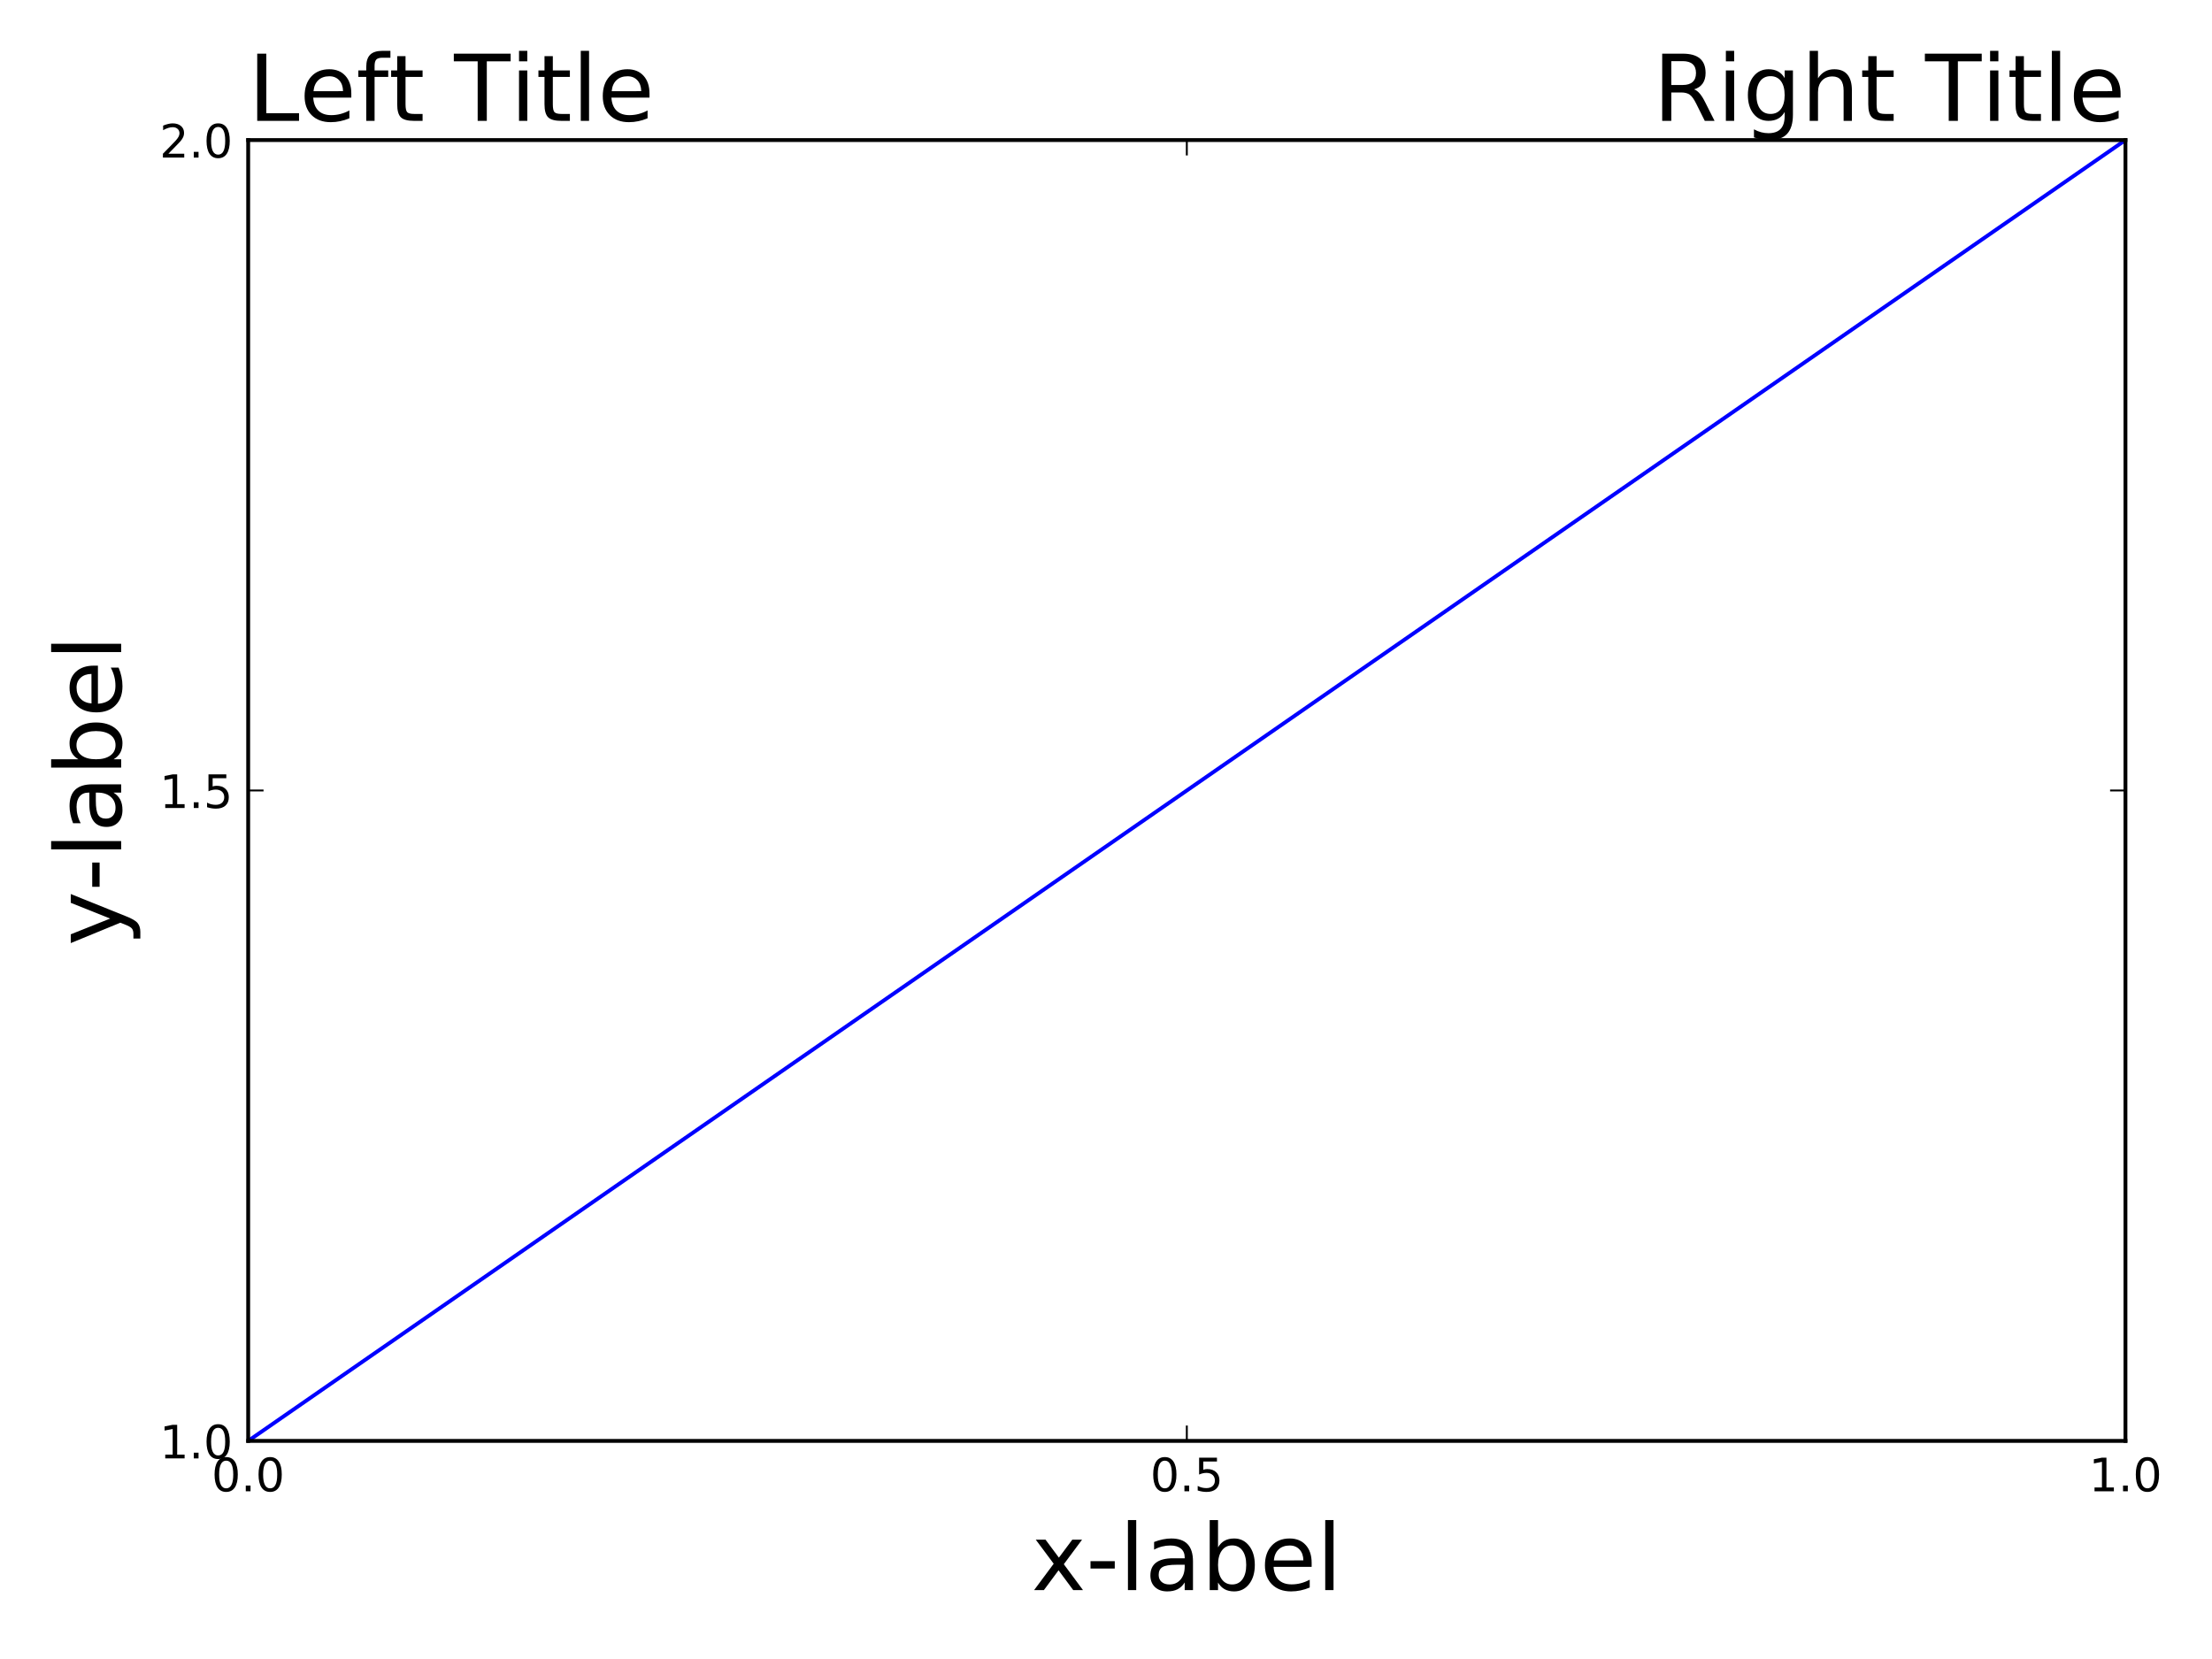
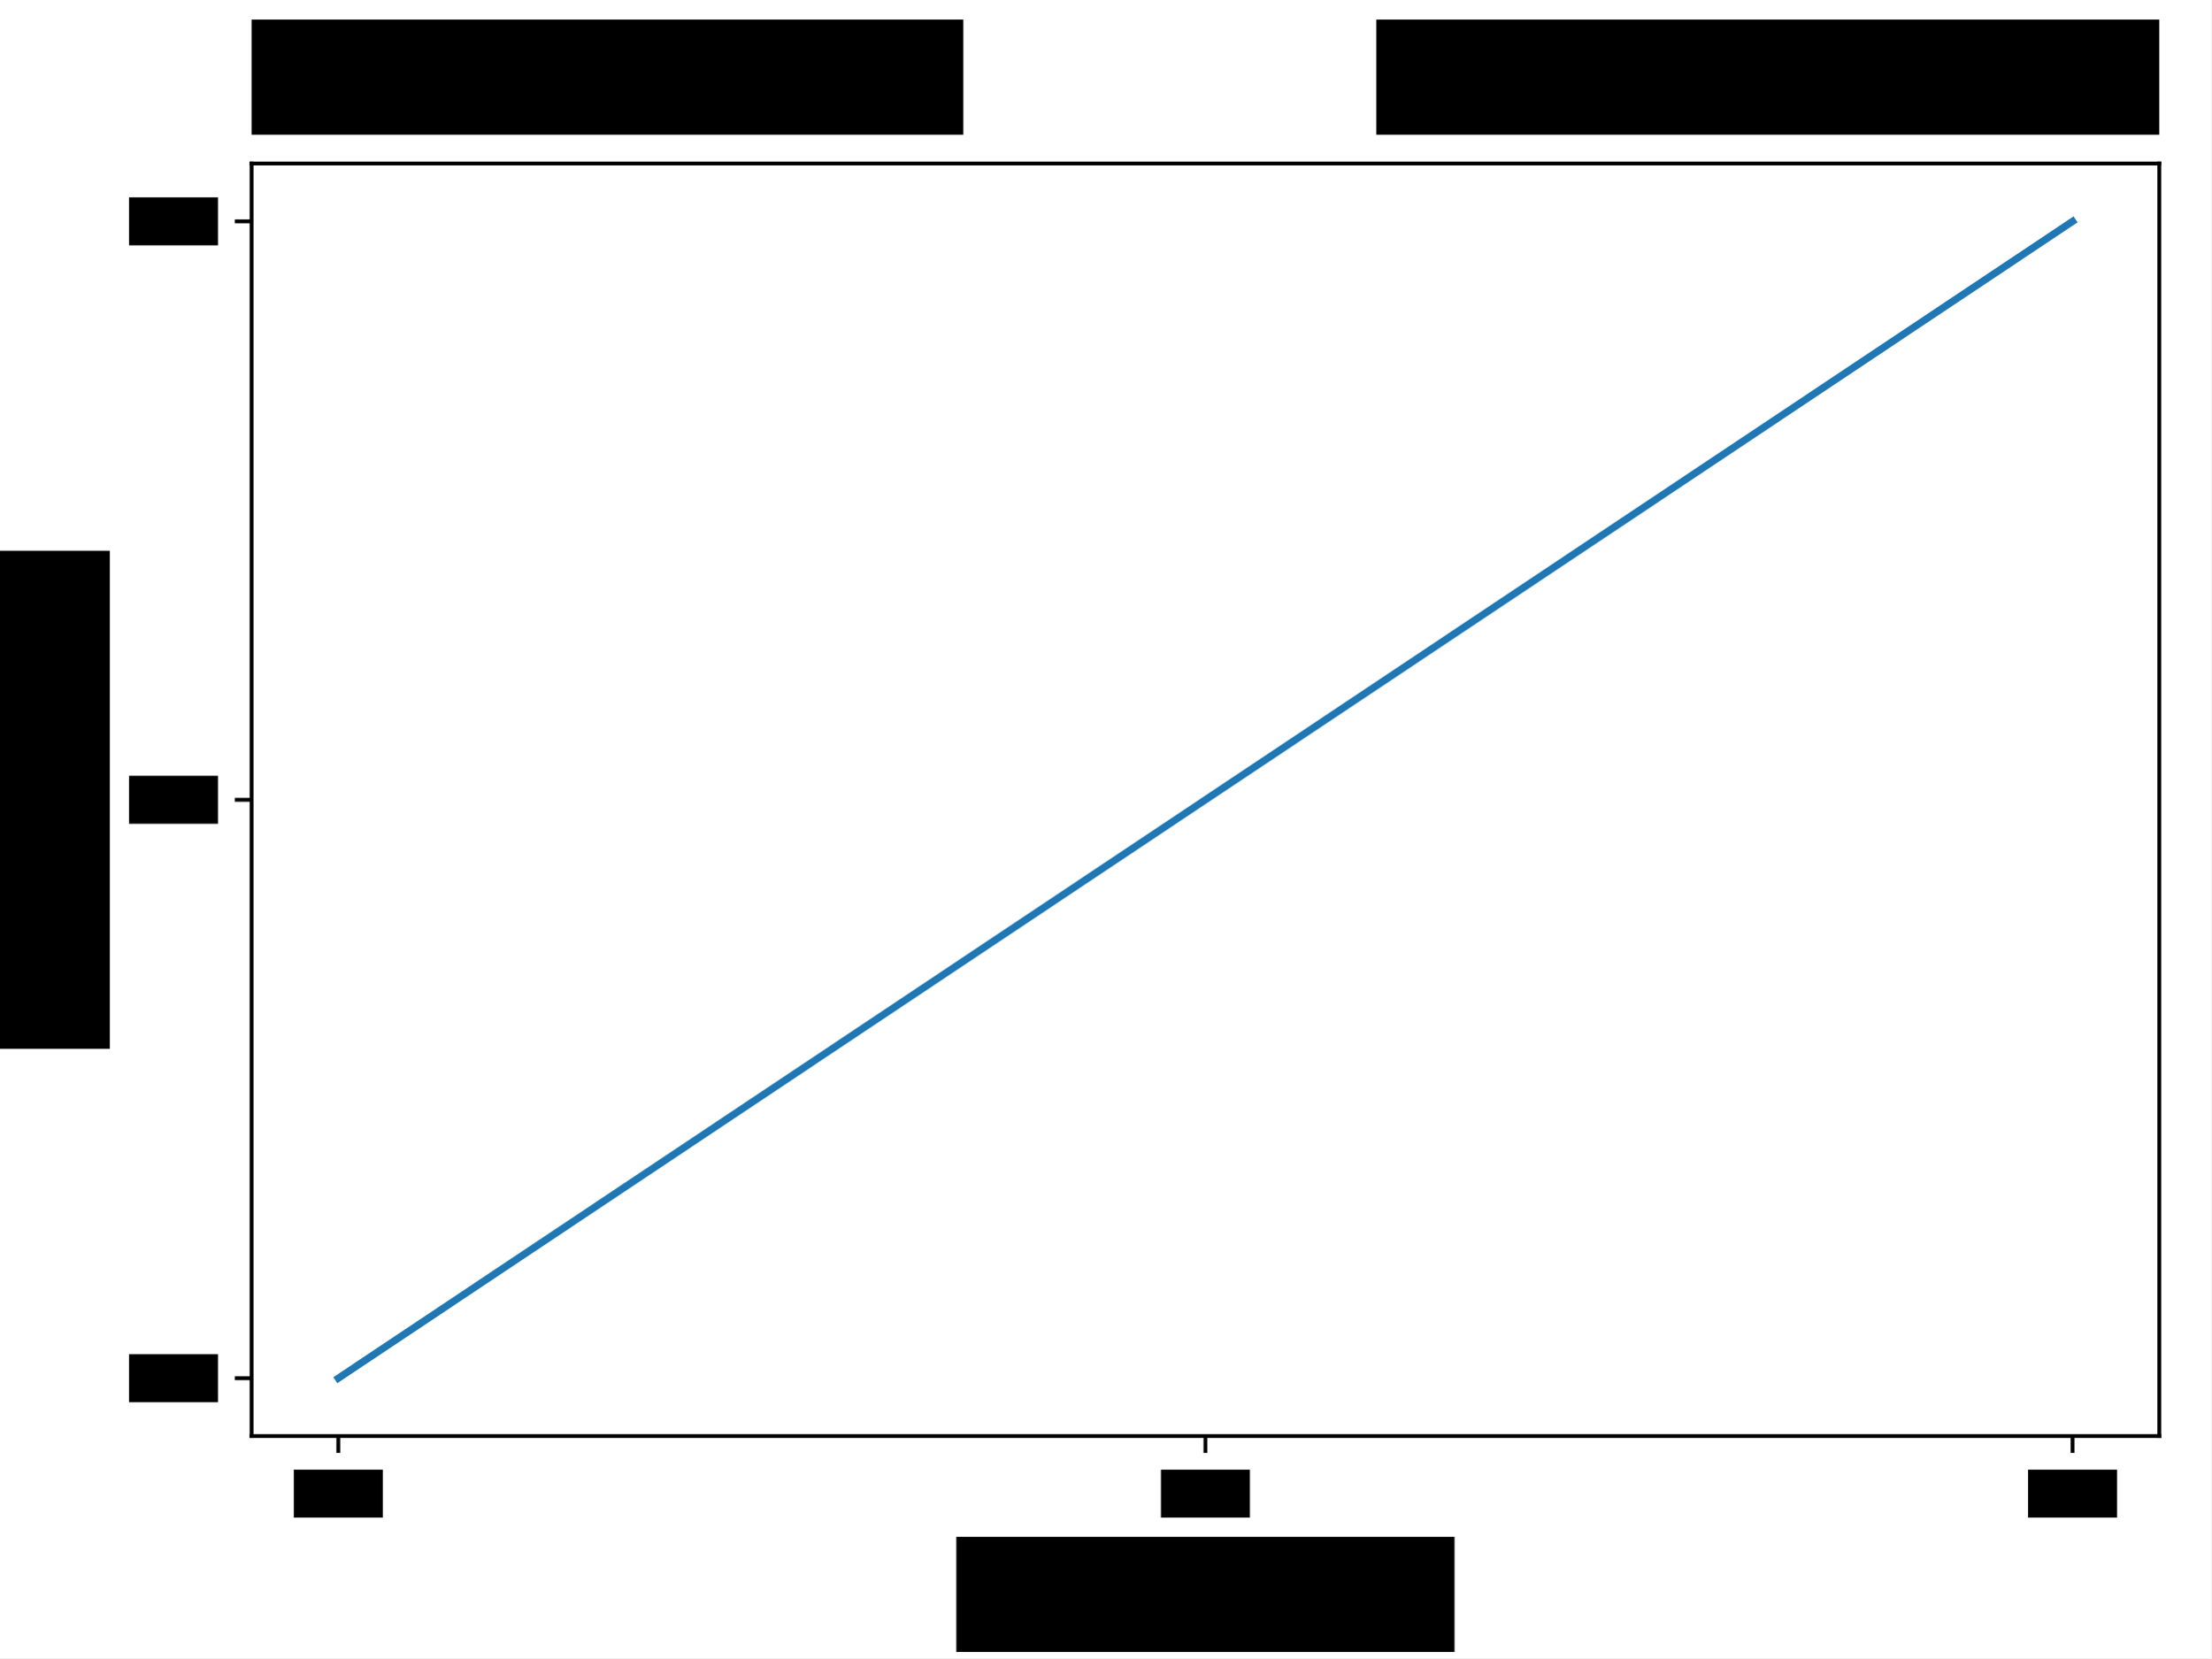
- <svg xmlns="http://www.w3.org/2000/svg" xmlns:xlink="http://www.w3.org/1999/xlink" height="432pt" version="1.1" viewBox="0 0 576 432" width="576pt">
+ <svg xmlns="http://www.w3.org/2000/svg" xmlns:xlink="http://www.w3.org/1999/xlink" width="460.8pt" height="345.6pt" viewBox="0 0 460.8 345.6" version="1.1">
  <defs>
-     <style type="text/css">
- *{stroke-linecap:butt;stroke-linejoin:round;}
-   </style>
+     <style type="text/css">*{stroke-linejoin: round; stroke-linecap: butt}</style>
  </defs>
  <g id="figure_1">
    <g id="patch_1">
-       <path d="M 0 432  L 576 432  L 576 0  L 0 0  z " style="fill:#ffffff;" />
+       <path d="M 0 345.6  L 460.8 345.6  L 460.8 0  L 0 0  z " style="fill: #ffffff" />
    </g>
    <g id="axes_1">
      <g id="patch_2">
-         <path d="M 64.626 375.207  L 553.463 375.207  L 553.463 36.472  L 64.626 36.472  z " style="fill:#ffffff;" />
-       </g>
-       <g id="line2d_1">
-         <path clip-path="url(#p5314a48f6c)" d="M 64.626 375.207  L 553.463 36.472  " style="fill:none;stroke:#0000ff;stroke-linecap:square;" />
-       </g>
-       <g id="patch_3">
-         <path d="M 64.626 375.207  L 64.626 36.472  " style="fill:none;stroke:#000000;stroke-linecap:square;stroke-linejoin:miter;" />
-       </g>
-       <g id="patch_4">
-         <path d="M 553.463 375.207  L 553.463 36.472  " style="fill:none;stroke:#000000;stroke-linecap:square;stroke-linejoin:miter;" />
-       </g>
-       <g id="patch_5">
-         <path d="M 64.626 375.207  L 553.463 375.207  " style="fill:none;stroke:#000000;stroke-linecap:square;stroke-linejoin:miter;" />
-       </g>
-       <g id="patch_6">
-         <path d="M 64.626 36.472  L 553.463 36.472  " style="fill:none;stroke:#000000;stroke-linecap:square;stroke-linejoin:miter;" />
+         <path d="M 52.43 299.32  L 450 299.32  L 450 34.08  L 52.43 34.08  z " style="fill: #ffffff" />
      </g>
      <g id="matplotlib.axis_1">
        <g id="xtick_1">
-           <g id="line2d_2">
+           <g id="line2d_1">
            <defs>
-               <path d="M 0 0  L 0 -4  " id="m368fc901b1" style="stroke:#000000;stroke-width:0.5;" />
+               <path id="m52489a893d" d="M 0 0  L 0 3.5  " style="stroke: #000000; stroke-width: 0.8" />
            </defs>
            <g>
-               <use style="stroke:#000000;stroke-width:0.5;" x="64.626" xlink:href="#m368fc901b1" y="375.207" />
+               <use xlink:href="#m52489a893d" x="70.501" y="299.32" style="stroke: #000000; stroke-width: 0.8" />
            </g>
          </g>
-           <g id="line2d_3">
-             <defs>
-               <path d="M 0 0  L 0 4  " id="mc63e59a608" style="stroke:#000000;stroke-width:0.5;" />
-             </defs>
-             <g>
-               <use style="stroke:#000000;stroke-width:0.5;" x="64.626" xlink:href="#mc63e59a608" y="36.472" />
-             </g>
-           </g>
-           <g id="text_1">
-             <defs>
-               <path d="M 31.781 66.406  Q 24.172 66.406 20.328 58.906  Q 16.5 51.422 16.5 36.375  Q 16.5 21.391 20.328 13.891  Q 24.172 6.391 31.781 6.391  Q 39.453 6.391 43.281 13.891  Q 47.125 21.391 47.125 36.375  Q 47.125 51.422 43.281 58.906  Q 39.453 66.406 31.781 66.406  z M 31.781 74.219  Q 44.047 74.219 50.516 64.516  Q 56.984 54.828 56.984 36.375  Q 56.984 17.969 50.516 8.266  Q 44.047 -1.422 31.781 -1.422  Q 19.531 -1.422 13.062 8.266  Q 6.594 17.969 6.594 36.375  Q 6.594 54.828 13.062 64.516  Q 19.531 74.219 31.781 74.219  z " id="DejaVuSans-48" />
-               <path d="M 10.688 12.406  L 21 12.406  L 21 0  L 10.688 0  z " id="DejaVuSans-46" />
-             </defs>
-             <g transform="translate(55.08375 388.3253)scale(0.12 -0.12)">
-               <use xlink:href="#DejaVuSans-48" />
-               <use x="63.623" xlink:href="#DejaVuSans-46" />
-               <use x="95.41" xlink:href="#DejaVuSans-48" />
-             </g>
+           <g id="patch_3">
+             <path d="M 61.23 316.32  L 79.772 316.32  L 79.772 306.32  L 61.23 306.32  z " />
          </g>
        </g>
        <g id="xtick_2">
-           <g id="line2d_4">
+           <g id="line2d_2">
            <g>
-               <use style="stroke:#000000;stroke-width:0.5;" x="309.045" xlink:href="#m368fc901b1" y="375.207" />
+               <use xlink:href="#m52489a893d" x="251.215" y="299.32" style="stroke: #000000; stroke-width: 0.8" />
            </g>
          </g>
-           <g id="line2d_5">
-             <g>
-               <use style="stroke:#000000;stroke-width:0.5;" x="309.045" xlink:href="#mc63e59a608" y="36.472" />
-             </g>
-           </g>
-           <g id="text_2">
-             <defs>
-               <path d="M 10.797 72.906  L 49.516 72.906  L 49.516 64.594  L 19.828 64.594  L 19.828 46.734  Q 21.969 47.469 24.109 47.828  Q 26.266 48.188 28.422 48.188  Q 40.625 48.188 47.75 41.5  Q 54.891 34.812 54.891 23.391  Q 54.891 11.625 47.562 5.094  Q 40.234 -1.422 26.906 -1.422  Q 22.312 -1.422 17.547 -0.641  Q 12.797 0.141 7.719 1.703  L 7.719 11.625  Q 12.109 9.234 16.797 8.062  Q 21.484 6.891 26.703 6.891  Q 35.156 6.891 40.078 11.328  Q 45.016 15.766 45.016 23.391  Q 45.016 31 40.078 35.438  Q 35.156 39.891 26.703 39.891  Q 22.75 39.891 18.812 39.016  Q 14.891 38.141 10.797 36.281  z " id="DejaVuSans-53" />
-             </defs>
-             <g transform="translate(299.5027 388.3253)scale(0.12 -0.12)">
-               <use xlink:href="#DejaVuSans-48" />
-               <use x="63.623" xlink:href="#DejaVuSans-46" />
-               <use x="95.41" xlink:href="#DejaVuSans-53" />
-             </g>
+           <g id="patch_4">
+             <path d="M 241.944 316.32  L 260.486 316.32  L 260.486 306.32  L 241.944 306.32  z " />
          </g>
        </g>
        <g id="xtick_3">
-           <g id="line2d_6">
+           <g id="line2d_3">
            <g>
-               <use style="stroke:#000000;stroke-width:0.5;" x="553.463" xlink:href="#m368fc901b1" y="375.207" />
+               <use xlink:href="#m52489a893d" x="431.929" y="299.32" style="stroke: #000000; stroke-width: 0.8" />
            </g>
          </g>
-           <g id="line2d_7">
-             <g>
-               <use style="stroke:#000000;stroke-width:0.5;" x="553.463" xlink:href="#mc63e59a608" y="36.472" />
-             </g>
-           </g>
-           <g id="text_3">
-             <defs>
-               <path d="M 12.406 8.297  L 28.516 8.297  L 28.516 63.922  L 10.984 60.406  L 10.984 69.391  L 28.422 72.906  L 38.281 72.906  L 38.281 8.297  L 54.391 8.297  L 54.391 0  L 12.406 0  z " id="DejaVuSans-49" />
-             </defs>
-             <g transform="translate(543.9216 388.3253)scale(0.12 -0.12)">
-               <use xlink:href="#DejaVuSans-49" />
-               <use x="63.623" xlink:href="#DejaVuSans-46" />
-               <use x="95.41" xlink:href="#DejaVuSans-48" />
-             </g>
+           <g id="patch_5">
+             <path d="M 422.658 316.32  L 441.199 316.32  L 441.199 306.32  L 422.658 306.32  z " />
          </g>
        </g>
-         <g id="text_4">
-           <defs>
-             <path d="M 54.891 54.688  L 35.109 28.078  L 55.906 0  L 45.312 0  L 29.391 21.484  L 13.484 0  L 2.875 0  L 24.125 28.609  L 4.688 54.688  L 15.281 54.688  L 29.781 35.203  L 44.281 54.688  z " id="DejaVuSans-120" />
-             <path d="M 4.891 31.391  L 31.203 31.391  L 31.203 23.391  L 4.891 23.391  z " id="DejaVuSans-45" />
-             <path d="M 9.422 75.984  L 18.406 75.984  L 18.406 0  L 9.422 0  z " id="DejaVuSans-108" />
-             <path d="M 34.281 27.484  Q 23.391 27.484 19.188 25  Q 14.984 22.516 14.984 16.5  Q 14.984 11.719 18.141 8.906  Q 21.297 6.109 26.703 6.109  Q 34.188 6.109 38.703 11.406  Q 43.219 16.703 43.219 25.484  L 43.219 27.484  z M 52.203 31.203  L 52.203 0  L 43.219 0  L 43.219 8.297  Q 40.141 3.328 35.547 0.953  Q 30.953 -1.422 24.312 -1.422  Q 15.922 -1.422 10.953 3.297  Q 6 8.016 6 15.922  Q 6 25.141 12.172 29.828  Q 18.359 34.516 30.609 34.516  L 43.219 34.516  L 43.219 35.406  Q 43.219 41.609 39.141 45  Q 35.062 48.391 27.688 48.391  Q 23 48.391 18.547 47.266  Q 14.109 46.141 10.016 43.891  L 10.016 52.203  Q 14.938 54.109 19.578 55.047  Q 24.219 56 28.609 56  Q 40.484 56 46.344 49.844  Q 52.203 43.703 52.203 31.203  z " id="DejaVuSans-97" />
-             <path d="M 48.688 27.297  Q 48.688 37.203 44.609 42.844  Q 40.531 48.484 33.406 48.484  Q 26.266 48.484 22.188 42.844  Q 18.109 37.203 18.109 27.297  Q 18.109 17.391 22.188 11.75  Q 26.266 6.109 33.406 6.109  Q 40.531 6.109 44.609 11.75  Q 48.688 17.391 48.688 27.297  z M 18.109 46.391  Q 20.953 51.266 25.266 53.625  Q 29.594 56 35.594 56  Q 45.562 56 51.781 48.094  Q 58.016 40.188 58.016 27.297  Q 58.016 14.406 51.781 6.484  Q 45.562 -1.422 35.594 -1.422  Q 29.594 -1.422 25.266 0.953  Q 20.953 3.328 18.109 8.203  L 18.109 0  L 9.078 0  L 9.078 75.984  L 18.109 75.984  z " id="DejaVuSans-98" />
-             <path d="M 56.203 29.594  L 56.203 25.203  L 14.891 25.203  Q 15.484 15.922 20.484 11.062  Q 25.484 6.203 34.422 6.203  Q 39.594 6.203 44.453 7.469  Q 49.312 8.734 54.109 11.281  L 54.109 2.781  Q 49.266 0.734 44.188 -0.344  Q 39.109 -1.422 33.891 -1.422  Q 20.797 -1.422 13.156 6.188  Q 5.516 13.812 5.516 26.812  Q 5.516 40.234 12.766 48.109  Q 20.016 56 32.328 56  Q 43.359 56 49.781 48.891  Q 56.203 41.797 56.203 29.594  z M 47.219 32.234  Q 47.125 39.594 43.094 43.984  Q 39.062 48.391 32.422 48.391  Q 24.906 48.391 20.391 44.141  Q 15.875 39.891 15.188 32.172  z " id="DejaVuSans-101" />
-           </defs>
-           <g transform="translate(268.5895 414.0572)scale(0.24 -0.24)">
-             <use xlink:href="#DejaVuSans-120" />
-             <use x="59.18" xlink:href="#DejaVuSans-45" />
-             <use x="95.264" xlink:href="#DejaVuSans-108" />
-             <use x="123.047" xlink:href="#DejaVuSans-97" />
-             <use x="184.326" xlink:href="#DejaVuSans-98" />
-             <use x="247.803" xlink:href="#DejaVuSans-101" />
-             <use x="309.326" xlink:href="#DejaVuSans-108" />
-           </g>
+         <g id="patch_6">
+           <path d="M 199.299 344.32  L 303.131 344.32  L 303.131 320.32  L 199.299 320.32  z " />
        </g>
      </g>
      <g id="matplotlib.axis_2">
        <g id="ytick_1">
-           <g id="line2d_8">
+           <g id="line2d_4">
            <defs>
-               <path d="M 0 0  L 4 0  " id="m556f96d829" style="stroke:#000000;stroke-width:0.5;" />
+               <path id="m3b790b6802" d="M 0 0  L -3.5 0  " style="stroke: #000000; stroke-width: 0.8" />
            </defs>
            <g>
-               <use style="stroke:#000000;stroke-width:0.5;" x="64.626" xlink:href="#m556f96d829" y="375.207" />
+               <use xlink:href="#m3b790b6802" x="52.43" y="287.264" style="stroke: #000000; stroke-width: 0.8" />
            </g>
          </g>
-           <g id="line2d_9">
-             <defs>
-               <path d="M 0 0  L -4 0  " id="m27e32ca04a" style="stroke:#000000;stroke-width:0.5;" />
-             </defs>
-             <g>
-               <use style="stroke:#000000;stroke-width:0.5;" x="553.463" xlink:href="#m27e32ca04a" y="375.207" />
-             </g>
-           </g>
-           <g id="text_5">
-             <g transform="translate(41.54187 379.7663)scale(0.12 -0.12)">
-               <use xlink:href="#DejaVuSans-49" />
-               <use x="63.623" xlink:href="#DejaVuSans-46" />
-               <use x="95.41" xlink:href="#DejaVuSans-48" />
-             </g>
+           <g id="patch_7">
+             <path d="M 26.888 292.264  L 45.43 292.264  L 45.43 282.264  L 26.888 282.264  z " />
          </g>
        </g>
        <g id="ytick_2">
-           <g id="line2d_10">
+           <g id="line2d_5">
            <g>
-               <use style="stroke:#000000;stroke-width:0.5;" x="64.626" xlink:href="#m556f96d829" y="205.84" />
+               <use xlink:href="#m3b790b6802" x="52.43" y="166.7" style="stroke: #000000; stroke-width: 0.8" />
            </g>
          </g>
-           <g id="line2d_11">
-             <g>
-               <use style="stroke:#000000;stroke-width:0.5;" x="553.463" xlink:href="#m27e32ca04a" y="205.84" />
-             </g>
-           </g>
-           <g id="text_6">
-             <g transform="translate(41.54187 210.3989)scale(0.12 -0.12)">
-               <use xlink:href="#DejaVuSans-49" />
-               <use x="63.623" xlink:href="#DejaVuSans-46" />
-               <use x="95.41" xlink:href="#DejaVuSans-53" />
-             </g>
+           <g id="patch_8">
+             <path d="M 26.888 171.7  L 45.43 171.7  L 45.43 161.7  L 26.888 161.7  z " />
          </g>
        </g>
        <g id="ytick_3">
-           <g id="line2d_12">
+           <g id="line2d_6">
            <g>
-               <use style="stroke:#000000;stroke-width:0.5;" x="64.626" xlink:href="#m556f96d829" y="36.472" />
+               <use xlink:href="#m3b790b6802" x="52.43" y="46.136" style="stroke: #000000; stroke-width: 0.8" />
            </g>
          </g>
-           <g id="line2d_13">
-             <g>
-               <use style="stroke:#000000;stroke-width:0.5;" x="553.463" xlink:href="#m27e32ca04a" y="36.472" />
-             </g>
-           </g>
-           <g id="text_7">
-             <defs>
-               <path d="M 19.188 8.297  L 53.609 8.297  L 53.609 0  L 7.328 0  L 7.328 8.297  Q 12.938 14.109 22.625 23.891  Q 32.328 33.688 34.812 36.531  Q 39.547 41.844 41.422 45.531  Q 43.312 49.219 43.312 52.781  Q 43.312 58.594 39.234 62.25  Q 35.156 65.922 28.609 65.922  Q 23.969 65.922 18.812 64.312  Q 13.672 62.703 7.812 59.422  L 7.812 69.391  Q 13.766 71.781 18.938 73  Q 24.125 74.219 28.422 74.219  Q 39.75 74.219 46.484 68.547  Q 53.219 62.891 53.219 53.422  Q 53.219 48.922 51.531 44.891  Q 49.859 40.875 45.406 35.406  Q 44.188 33.984 37.641 27.219  Q 31.109 20.453 19.188 8.297  z " id="DejaVuSans-50" />
-             </defs>
-             <g transform="translate(41.54187 41.03156)scale(0.12 -0.12)">
-               <use xlink:href="#DejaVuSans-50" />
-               <use x="63.623" xlink:href="#DejaVuSans-46" />
-               <use x="95.41" xlink:href="#DejaVuSans-48" />
-             </g>
+           <g id="patch_9">
+             <path d="M 26.888 51.136  L 45.43 51.136  L 45.43 41.136  L 26.888 41.136  z " />
          </g>
        </g>
-         <g id="text_8">
-           <defs>
-             <path d="M 32.172 -5.078  Q 28.375 -14.844 24.75 -17.812  Q 21.141 -20.797 15.094 -20.797  L 7.906 -20.797  L 7.906 -13.281  L 13.188 -13.281  Q 16.891 -13.281 18.938 -11.516  Q 21 -9.766 23.484 -3.219  L 25.094 0.875  L 2.984 54.688  L 12.5 54.688  L 29.594 11.922  L 46.688 54.688  L 56.203 54.688  z " id="DejaVuSans-121" />
-           </defs>
-           <g transform="translate(31.55063 246.293)rotate(-90)scale(0.24 -0.24)">
-             <use xlink:href="#DejaVuSans-121" />
-             <use x="59.164" xlink:href="#DejaVuSans-45" />
-             <use x="95.248" xlink:href="#DejaVuSans-108" />
-             <use x="123.031" xlink:href="#DejaVuSans-97" />
-             <use x="184.311" xlink:href="#DejaVuSans-98" />
-             <use x="247.787" xlink:href="#DejaVuSans-101" />
-             <use x="309.311" xlink:href="#DejaVuSans-108" />
-           </g>
+         <g id="patch_10">
+           <path d="M -1.112 218.616  L 22.888 218.616  L 22.888 114.784  L -1.112 114.784  z " />
        </g>
      </g>
-       <g id="text_9">
-         <defs>
-           <path d="M 9.812 72.906  L 19.672 72.906  L 19.672 8.297  L 55.172 8.297  L 55.172 0  L 9.812 0  z " id="DejaVuSans-76" />
-           <path d="M 37.109 75.984  L 37.109 68.5  L 28.516 68.5  Q 23.688 68.5 21.797 66.547  Q 19.922 64.594 19.922 59.516  L 19.922 54.688  L 34.719 54.688  L 34.719 47.703  L 19.922 47.703  L 19.922 0  L 10.891 0  L 10.891 47.703  L 2.297 47.703  L 2.297 54.688  L 10.891 54.688  L 10.891 58.5  Q 10.891 67.625 15.141 71.797  Q 19.391 75.984 28.609 75.984  z " id="DejaVuSans-102" />
-           <path d="M 18.312 70.219  L 18.312 54.688  L 36.812 54.688  L 36.812 47.703  L 18.312 47.703  L 18.312 18.016  Q 18.312 11.328 20.141 9.422  Q 21.969 7.516 27.594 7.516  L 36.812 7.516  L 36.812 0  L 27.594 0  Q 17.188 0 13.234 3.875  Q 9.281 7.766 9.281 18.016  L 9.281 47.703  L 2.688 47.703  L 2.688 54.688  L 9.281 54.688  L 9.281 70.219  z " id="DejaVuSans-116" />
-           <path id="DejaVuSans-32" />
-           <path d="M -0.297 72.906  L 61.375 72.906  L 61.375 64.594  L 35.5 64.594  L 35.5 0  L 25.594 0  L 25.594 64.594  L -0.297 64.594  z " id="DejaVuSans-84" />
-           <path d="M 9.422 54.688  L 18.406 54.688  L 18.406 0  L 9.422 0  z M 9.422 75.984  L 18.406 75.984  L 18.406 64.594  L 9.422 64.594  z " id="DejaVuSans-105" />
-         </defs>
-         <g transform="translate(64.62562 31.4725)scale(0.24 -0.24)">
-           <use xlink:href="#DejaVuSans-76" />
-           <use x="55.697" xlink:href="#DejaVuSans-101" />
-           <use x="117.221" xlink:href="#DejaVuSans-102" />
-           <use x="152.41" xlink:href="#DejaVuSans-116" />
-           <use x="191.619" xlink:href="#DejaVuSans-32" />
-           <use x="223.406" xlink:href="#DejaVuSans-84" />
-           <use x="284.443" xlink:href="#DejaVuSans-105" />
-           <use x="312.227" xlink:href="#DejaVuSans-116" />
-           <use x="351.436" xlink:href="#DejaVuSans-108" />
-           <use x="379.219" xlink:href="#DejaVuSans-101" />
-         </g>
+       <g id="line2d_7">
+         <path d="M 70.501 287.264  L 431.929 46.136  " clip-path="url(#p71077ea4c5)" style="fill: none; stroke: #1f77b4; stroke-width: 1.5; stroke-linecap: square" />
      </g>
-       <g id="text_10">
-         <defs>
-           <path d="M 44.391 34.188  Q 47.562 33.109 50.562 29.594  Q 53.562 26.078 56.594 19.922  L 66.609 0  L 56 0  L 46.688 18.703  Q 43.062 26.031 39.672 28.422  Q 36.281 30.812 30.422 30.812  L 19.672 30.812  L 19.672 0  L 9.812 0  L 9.812 72.906  L 32.078 72.906  Q 44.578 72.906 50.734 67.672  Q 56.891 62.453 56.891 51.906  Q 56.891 45.016 53.688 40.469  Q 50.484 35.938 44.391 34.188  z M 19.672 64.797  L 19.672 38.922  L 32.078 38.922  Q 39.203 38.922 42.844 42.219  Q 46.484 45.516 46.484 51.906  Q 46.484 58.297 42.844 61.547  Q 39.203 64.797 32.078 64.797  z " id="DejaVuSans-82" />
-           <path d="M 45.406 27.984  Q 45.406 37.75 41.375 43.109  Q 37.359 48.484 30.078 48.484  Q 22.859 48.484 18.828 43.109  Q 14.797 37.75 14.797 27.984  Q 14.797 18.266 18.828 12.891  Q 22.859 7.516 30.078 7.516  Q 37.359 7.516 41.375 12.891  Q 45.406 18.266 45.406 27.984  z M 54.391 6.781  Q 54.391 -7.172 48.188 -13.984  Q 42 -20.797 29.203 -20.797  Q 24.469 -20.797 20.266 -20.094  Q 16.062 -19.391 12.109 -17.922  L 12.109 -9.188  Q 16.062 -11.328 19.922 -12.344  Q 23.781 -13.375 27.781 -13.375  Q 36.625 -13.375 41.016 -8.766  Q 45.406 -4.156 45.406 5.172  L 45.406 9.625  Q 42.625 4.781 38.281 2.391  Q 33.938 0 27.875 0  Q 17.828 0 11.672 7.656  Q 5.516 15.328 5.516 27.984  Q 5.516 40.672 11.672 48.328  Q 17.828 56 27.875 56  Q 33.938 56 38.281 53.609  Q 42.625 51.219 45.406 46.391  L 45.406 54.688  L 54.391 54.688  z " id="DejaVuSans-103" />
-           <path d="M 54.891 33.016  L 54.891 0  L 45.906 0  L 45.906 32.719  Q 45.906 40.484 42.875 44.328  Q 39.844 48.188 33.797 48.188  Q 26.516 48.188 22.312 43.547  Q 18.109 38.922 18.109 30.906  L 18.109 0  L 9.078 0  L 9.078 75.984  L 18.109 75.984  L 18.109 46.188  Q 21.344 51.125 25.703 53.562  Q 30.078 56 35.797 56  Q 45.219 56 50.047 50.172  Q 54.891 44.344 54.891 33.016  z " id="DejaVuSans-104" />
-         </defs>
-         <g transform="translate(430.4784 31.4725)scale(0.24 -0.24)">
-           <use xlink:href="#DejaVuSans-82" />
-           <use x="69.482" xlink:href="#DejaVuSans-105" />
-           <use x="97.266" xlink:href="#DejaVuSans-103" />
-           <use x="160.742" xlink:href="#DejaVuSans-104" />
-           <use x="224.121" xlink:href="#DejaVuSans-116" />
-           <use x="263.33" xlink:href="#DejaVuSans-32" />
-           <use x="295.117" xlink:href="#DejaVuSans-84" />
-           <use x="356.154" xlink:href="#DejaVuSans-105" />
-           <use x="383.938" xlink:href="#DejaVuSans-116" />
-           <use x="423.146" xlink:href="#DejaVuSans-108" />
-           <use x="450.93" xlink:href="#DejaVuSans-101" />
-         </g>
+       <g id="patch_11">
+         <path d="M 52.43 299.32  L 52.43 34.08  " style="fill: none; stroke: #000000; stroke-width: 0.8; stroke-linejoin: miter; stroke-linecap: square" />
+       </g>
+       <g id="patch_12">
+         <path d="M 450 299.32  L 450 34.08  " style="fill: none; stroke: #000000; stroke-width: 0.8; stroke-linejoin: miter; stroke-linecap: square" />
+       </g>
+       <g id="patch_13">
+         <path d="M 52.43 299.32  L 450 299.32  " style="fill: none; stroke: #000000; stroke-width: 0.8; stroke-linejoin: miter; stroke-linecap: square" />
+       </g>
+       <g id="patch_14">
+         <path d="M 52.43 34.08  L 450 34.08  " style="fill: none; stroke: #000000; stroke-width: 0.8; stroke-linejoin: miter; stroke-linecap: square" />
+       </g>
+       <g id="patch_15">
+         <path d="M 52.43 28.08  L 200.761 28.08  L 200.761 4.08  L 52.43 4.08  z " />
+       </g>
+       <g id="patch_16">
+         <path d="M 286.836 28.08  L 450 28.08  L 450 4.08  L 286.836 4.08  z " />
      </g>
    </g>
  </g>
  <defs>
-     <clipPath id="p5314a48f6c">
-       <rect height="338.735" width="488.838" x="64.626" y="36.472" />
+     <clipPath id="p71077ea4c5">
+       <rect x="52.43" y="34.08" width="397.57" height="265.24" />
    </clipPath>
  </defs>
</svg>
